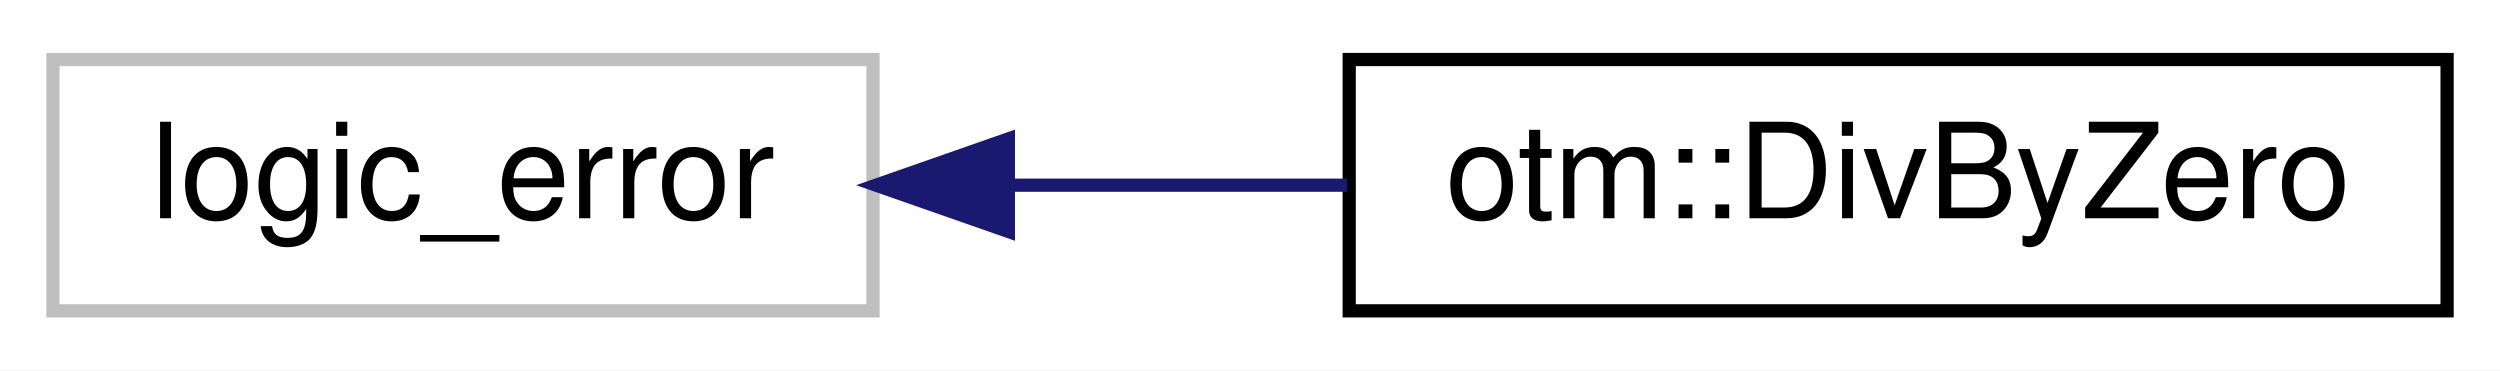
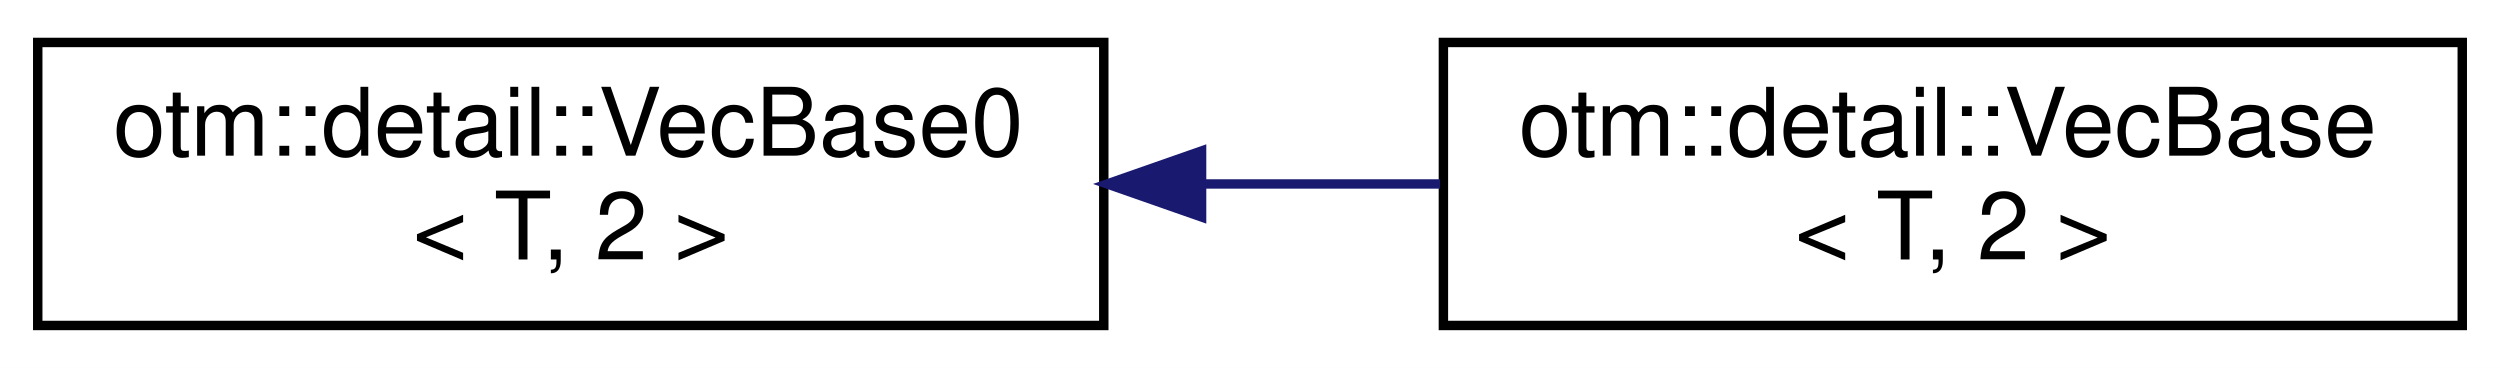
- <svg xmlns="http://www.w3.org/2000/svg" xmlns:xlink="http://www.w3.org/1999/xlink" width="189pt" height="28pt" viewBox="0.00 0.00 189.00 28.00">
-   <g id="graph0" class="graph" transform="scale(1 1) rotate(0) translate(4 24)">
-     <polygon fill="white" stroke="none" points="-4,4 -4,-24 185,-24 185,4 -4,4" />
+ <svg xmlns="http://www.w3.org/2000/svg" xmlns:xlink="http://www.w3.org/1999/xlink" width="265pt" height="39pt" viewBox="0.00 0.00 265.00 39.00">
+   <g id="graph0" class="graph" transform="scale(1 1) rotate(0) translate(4 35)">
+     <polygon fill="white" stroke="none" points="-4,4 -4,-35 261,-35 261,4 -4,4" />
    <g id="node1" class="node">
      <g id="a_node1">
-         <a xlink:title=" ">
-           <polygon fill="white" stroke="#bfbfbf" points="0,-0.5 0,-19.5 62,-19.5 62,-0.5 0,-0.5" />
-           <text text-anchor="middle" x="31" y="-7.5" font-family="Helvetica,sans-Serif" font-size="10.00">logic_error</text>
+         <a xlink:href="structotm_1_1detail_1_1_vec_base0.html" target="_top" xlink:title=" ">
+           <polygon fill="white" stroke="black" points="0,-0.5 0,-30.5 113,-30.5 113,-0.5 0,-0.5" />
+           <text text-anchor="start" x="8" y="-18.5" font-family="Helvetica,sans-Serif" font-size="10.00">otm::detail::VecBase0</text>
+           <text text-anchor="middle" x="56.5" y="-7.5" font-family="Helvetica,sans-Serif" font-size="10.00">&lt; T, 2 &gt;</text>
        </a>
      </g>
    </g>
    <g id="node2" class="node">
      <g id="a_node2">
-         <a xlink:href="classotm_1_1_div_by_zero.html" target="_top" xlink:title=" ">
-           <polygon fill="white" stroke="black" points="98,-0.5 98,-19.5 181,-19.5 181,-0.5 98,-0.5" />
-           <text text-anchor="middle" x="139.5" y="-7.5" font-family="Helvetica,sans-Serif" font-size="10.00">otm::DivByZero</text>
+         <a xlink:href="structotm_1_1detail_1_1_vec_base_3_01_t_00_012_01_4.html" target="_top" xlink:title=" ">
+           <polygon fill="white" stroke="black" points="149,-0.5 149,-30.5 257,-30.5 257,-0.5 149,-0.5" />
+           <text text-anchor="start" x="157" y="-18.5" font-family="Helvetica,sans-Serif" font-size="10.00">otm::detail::VecBase</text>
+           <text text-anchor="middle" x="203" y="-7.5" font-family="Helvetica,sans-Serif" font-size="10.00">&lt; T, 2 &gt;</text>
        </a>
      </g>
    </g>
    <g id="edge1" class="edge">
-       <path fill="none" stroke="midnightblue" d="M72.461,-10C80.773,-10 89.528,-10 97.848,-10" />
-       <polygon fill="midnightblue" stroke="midnightblue" points="72.234,-6.5 62.234,-10 72.234,-13.5 72.234,-6.5" />
+       <path fill="none" stroke="midnightblue" d="M123.541,-15.5C131.952,-15.5 140.477,-15.5 148.654,-15.5" />
+       <polygon fill="midnightblue" stroke="midnightblue" points="123.368,-12 113.367,-15.5 123.367,-19 123.368,-12" />
    </g>
  </g>
</svg>
